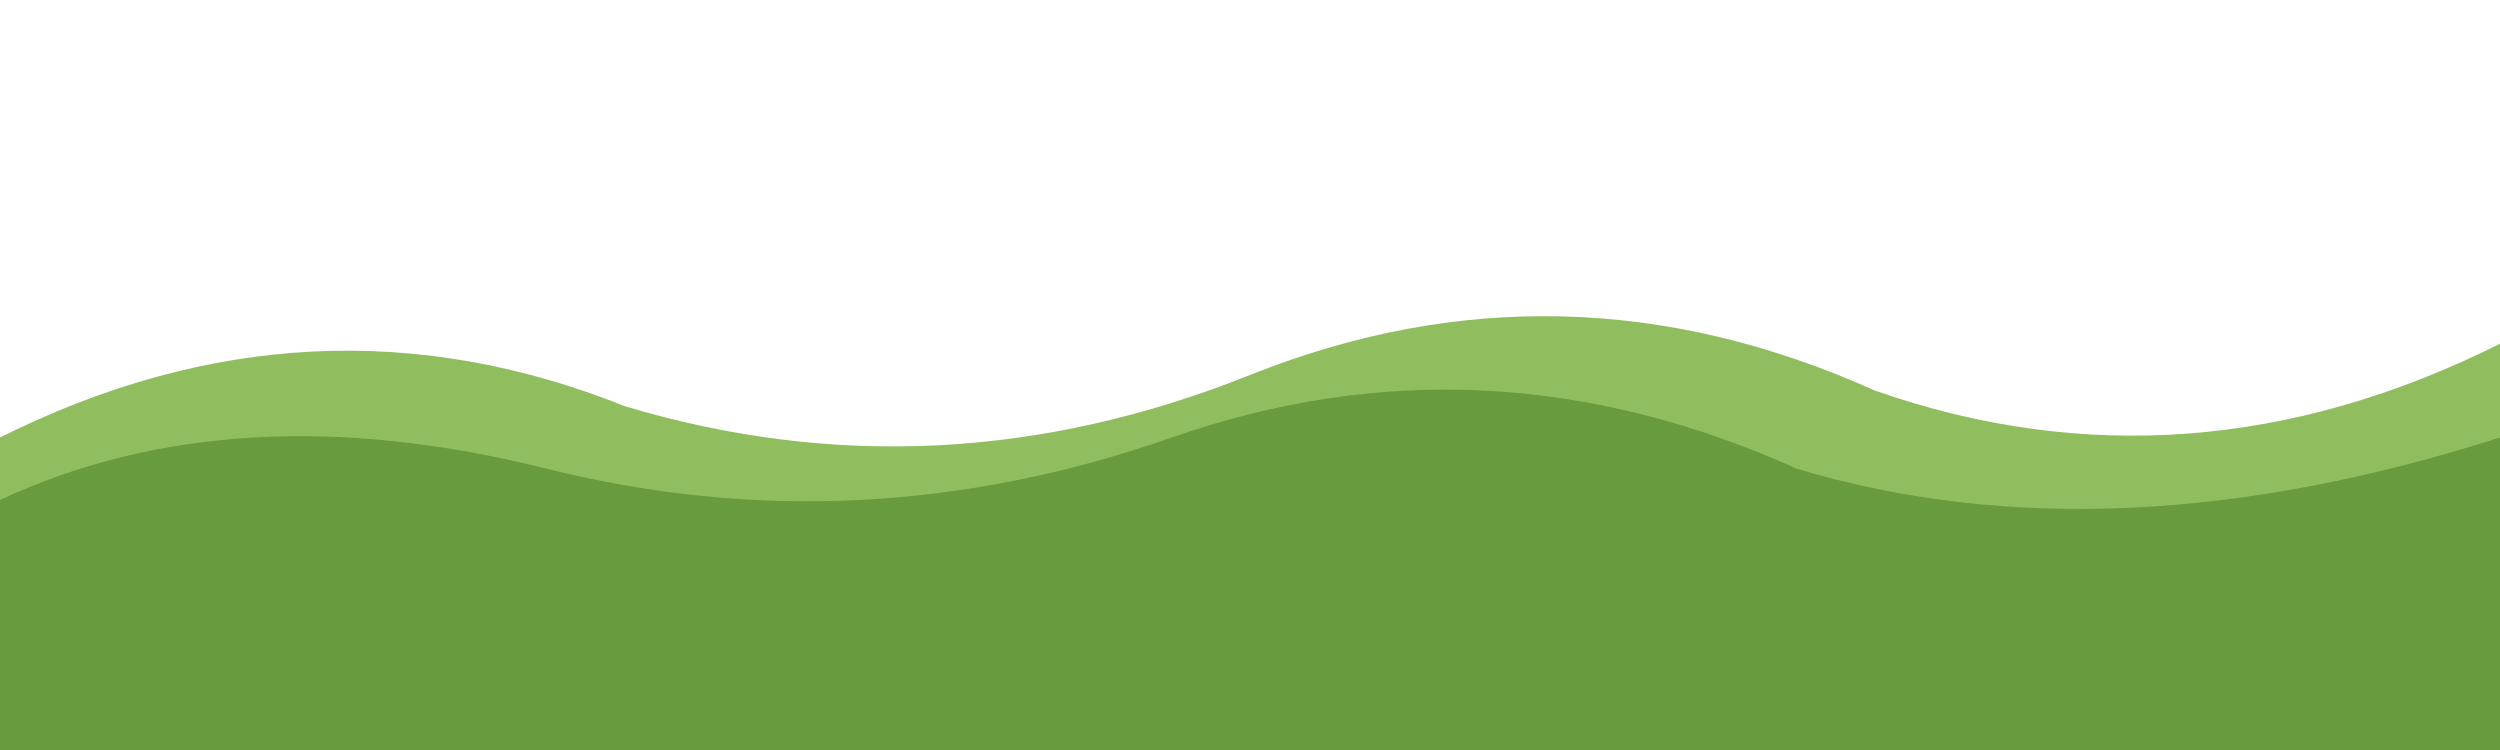
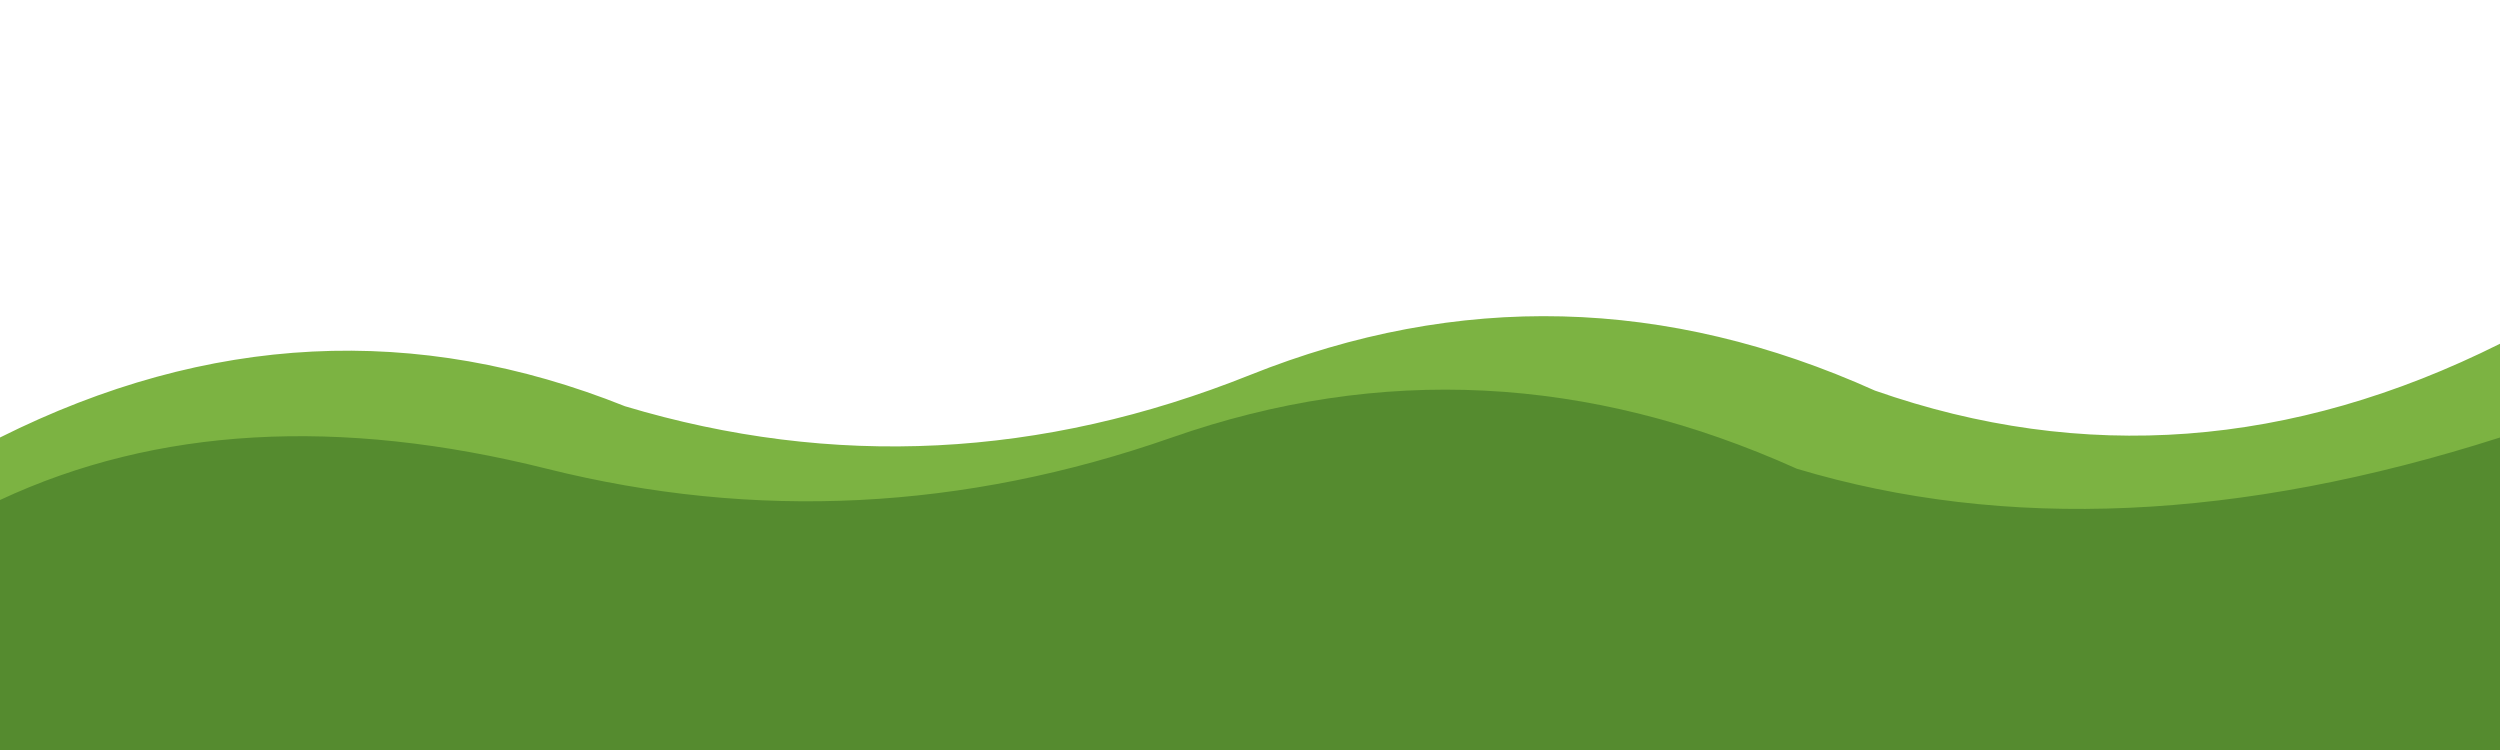
<svg xmlns="http://www.w3.org/2000/svg" width="1600" height="480" viewBox="0 0 1600 480">
-   <path d="M0,480 L0,280 Q200,180 400,260 Q600,320 800,240 Q1000,160 1200,250 Q1400,320 1600,220 L1600,480 Z" fill="#7CB342" opacity="0.85" />
-   <path d="M0,480 L0,320 Q150,250 350,300 Q550,350 750,280 Q950,210 1150,300 Q1350,360 1600,280 L1600,480 Z" fill="#558B2F" opacity="0.7" />
+   <path d="M0,480 L0,280 Q200,180 400,260 Q600,320 800,240 Q1000,160 1200,250 Q1400,320 1600,220 L1600,480 Z" fill="#7CB342" />
+   <path d="M0,480 L0,320 Q150,250 350,300 Q550,350 750,280 Q950,210 1150,300 Q1350,360 1600,280 L1600,480 Z" fill="#558B2F" />
</svg>
